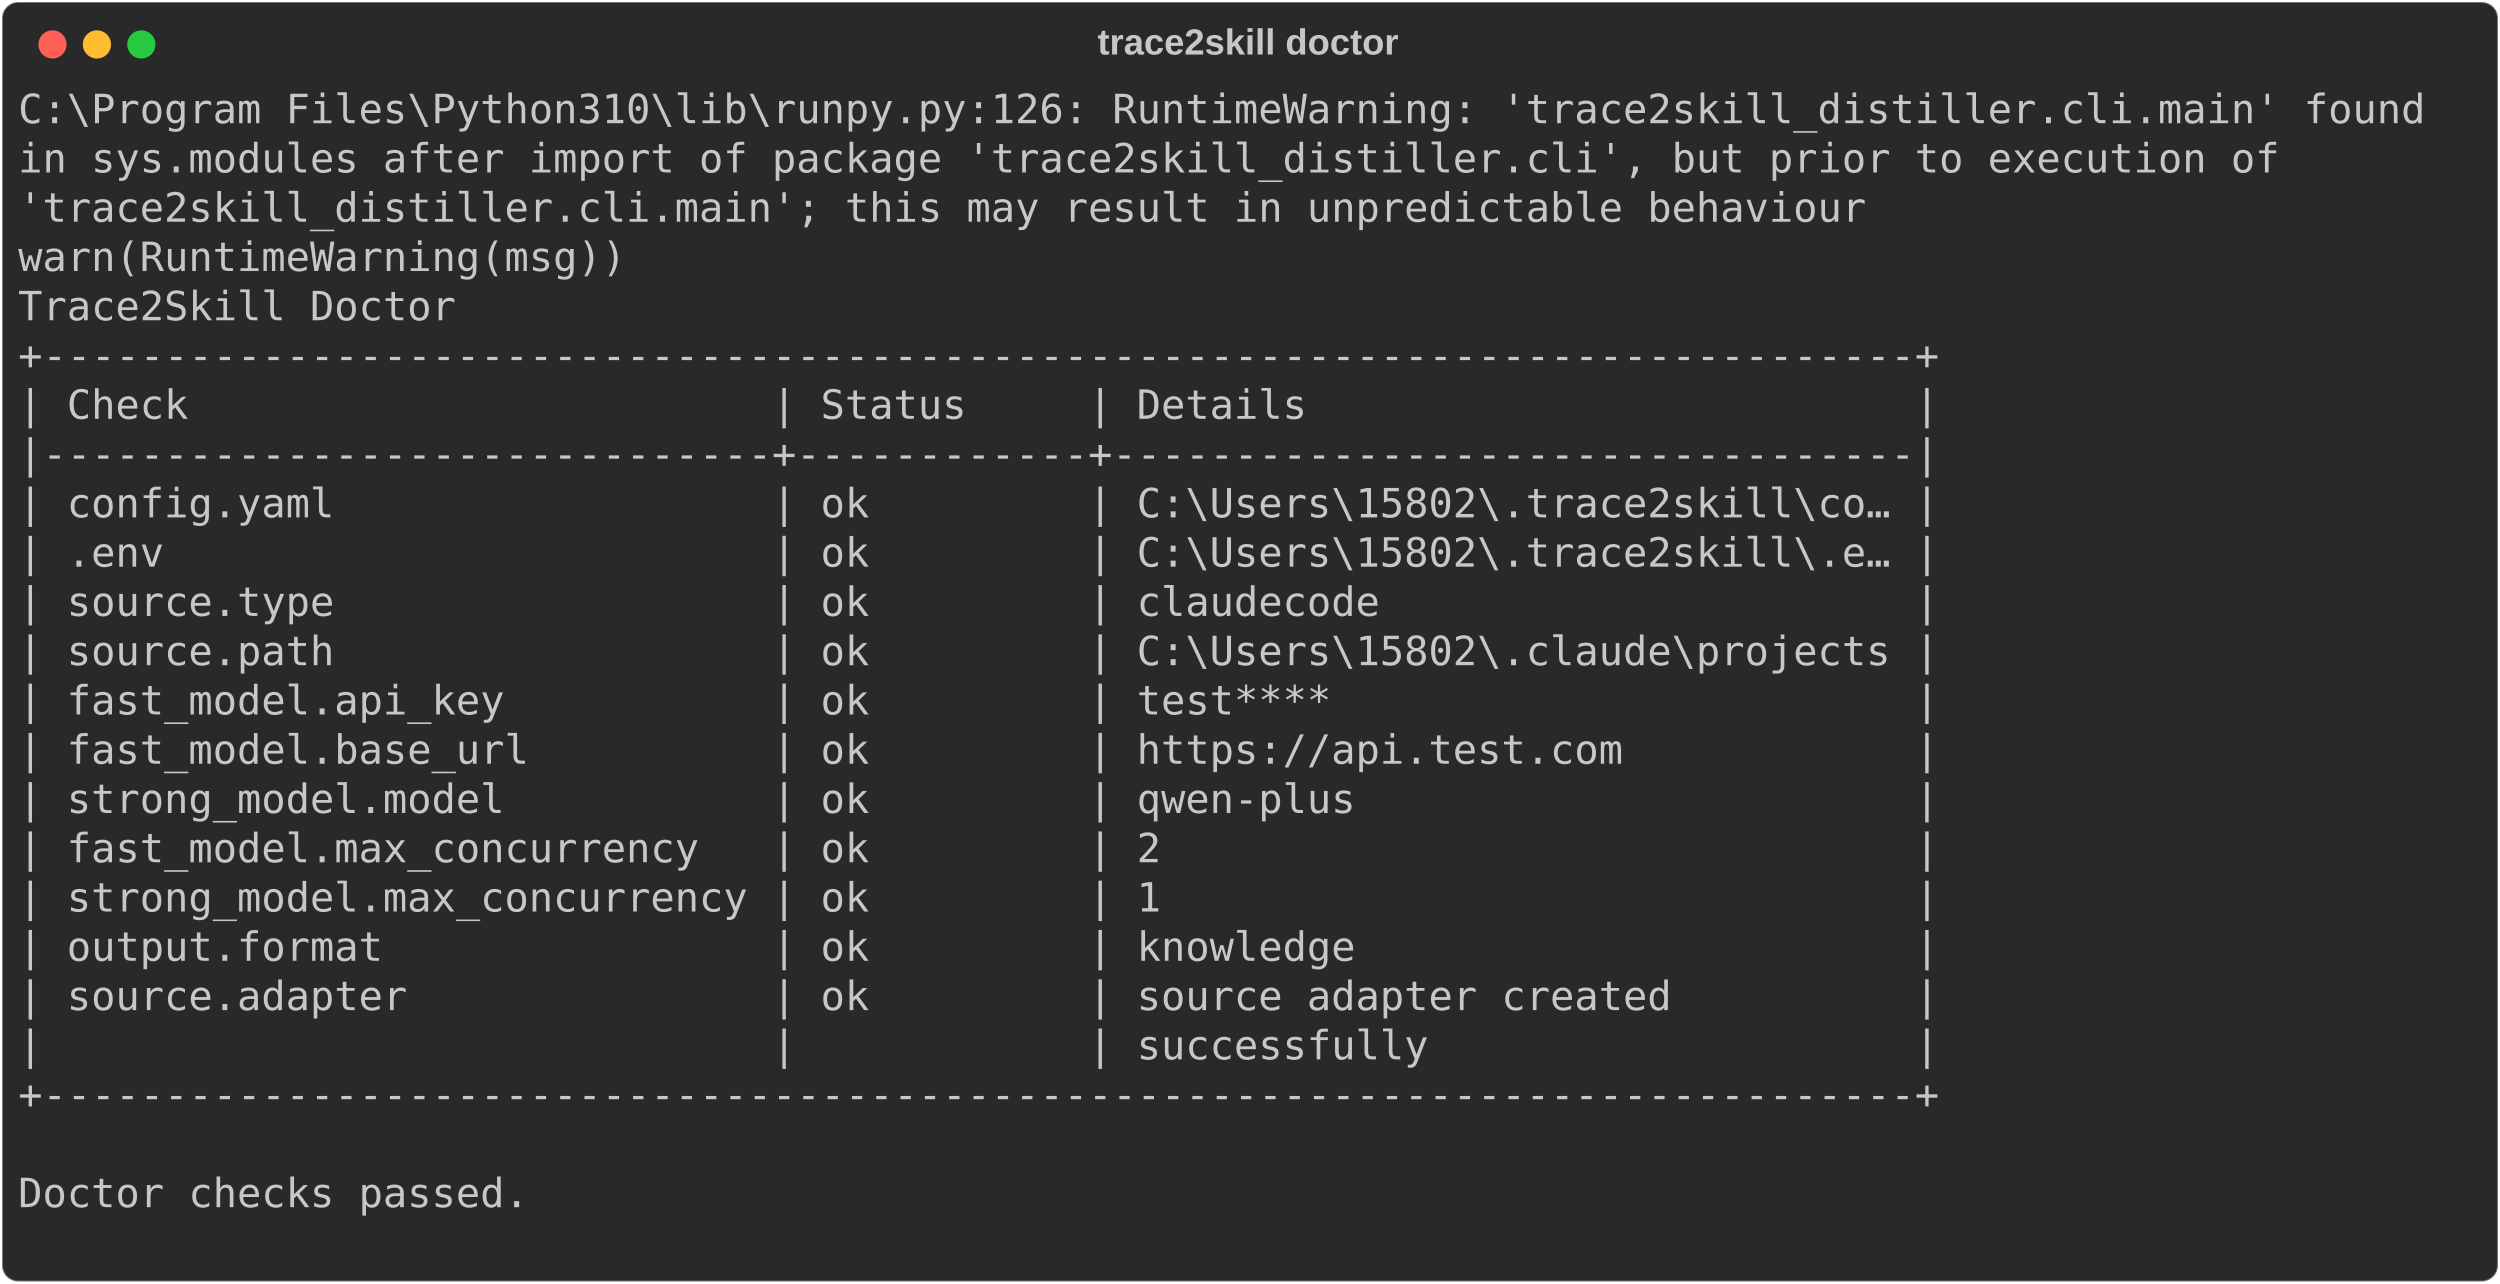
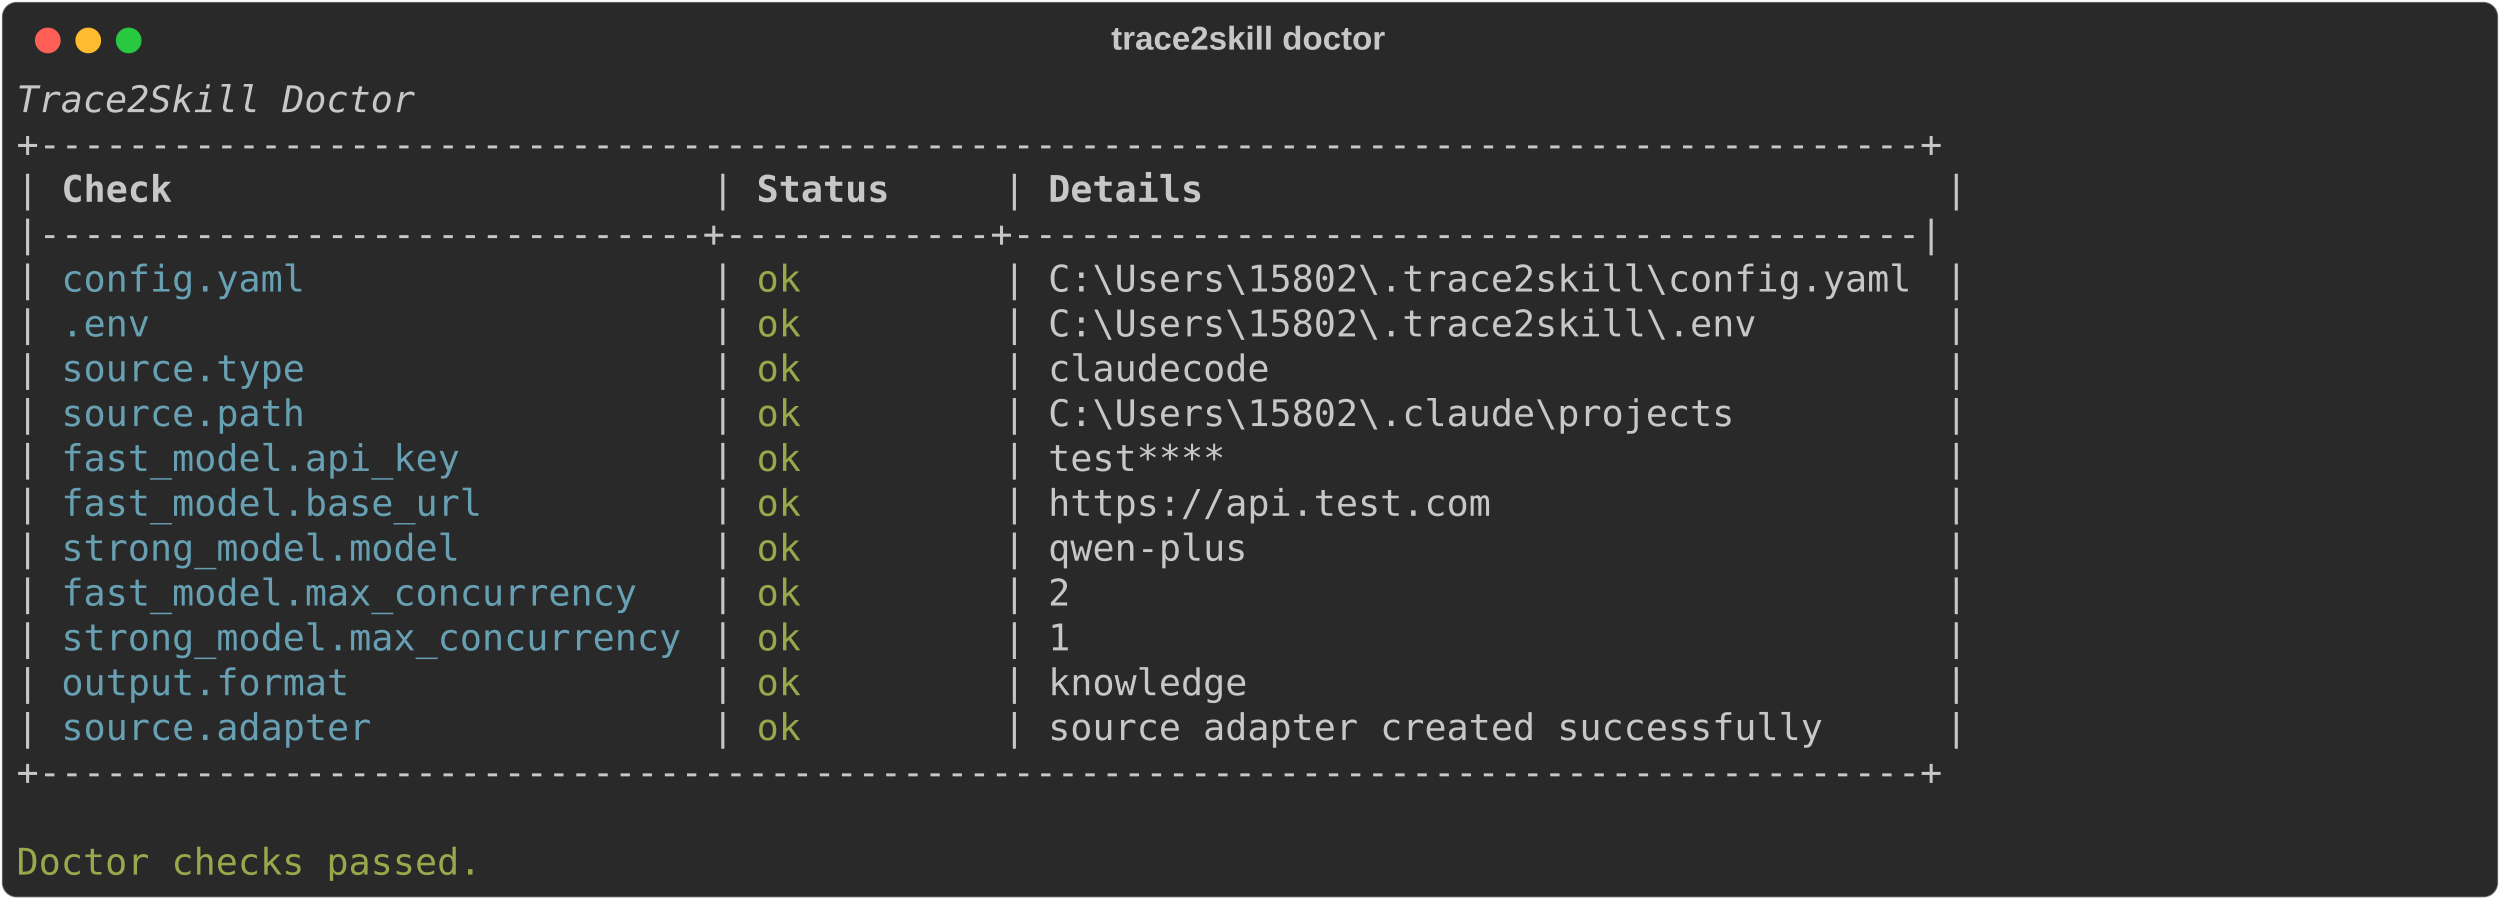
- <svg xmlns="http://www.w3.org/2000/svg" class="rich-terminal" viewBox="0 0 1238 635.6">
+ <svg xmlns="http://www.w3.org/2000/svg" class="rich-terminal" viewBox="0 0 1360 489.2">
  <style>

    @font-face {
        font-family: "Fira Code";
        src: local("FiraCode-Regular"),
                url("https://cdnjs.cloudflare.com/ajax/libs/firacode/6.2.0/woff2/FiraCode-Regular.woff2") format("woff2"),
                url("https://cdnjs.cloudflare.com/ajax/libs/firacode/6.2.0/woff/FiraCode-Regular.woff") format("woff");
        font-style: normal;
        font-weight: 400;
    }
    @font-face {
        font-family: "Fira Code";
        src: local("FiraCode-Bold"),
                url("https://cdnjs.cloudflare.com/ajax/libs/firacode/6.2.0/woff2/FiraCode-Bold.woff2") format("woff2"),
                url("https://cdnjs.cloudflare.com/ajax/libs/firacode/6.2.0/woff/FiraCode-Bold.woff") format("woff");
        font-style: bold;
        font-weight: 700;
    }

-     .terminal-1314089540-matrix {
+     .terminal-2991367223-matrix {
        font-family: Fira Code, monospace;
        font-size: 20px;
        line-height: 24.4px;
        font-variant-east-asian: full-width;
    }

-     .terminal-1314089540-title {
+     .terminal-2991367223-title {
        font-size: 18px;
        font-weight: bold;
        font-family: arial;
    }

-     .terminal-1314089540-r1 { fill: #c5c8c6 }
+     .terminal-2991367223-r1 { fill: #c5c8c6;font-style: italic; }
+ .terminal-2991367223-r2 { fill: #c5c8c6 }
+ .terminal-2991367223-r3 { fill: #c5c8c6;font-weight: bold }
+ .terminal-2991367223-r4 { fill: #68a0b3 }
+ .terminal-2991367223-r5 { fill: #98a84b }
    </style>
  <defs>
-     <clipPath id="terminal-1314089540-clip-terminal">
-       <rect x="0" y="0" width="1219.0" height="584.6" />
-     </clipPath>
-     <clipPath id="terminal-1314089540-line-0">
-       <rect x="0" y="1.5" width="1220" height="24.65" />
-     </clipPath>
-     <clipPath id="terminal-1314089540-line-1">
-       <rect x="0" y="25.9" width="1220" height="24.65" />
-     </clipPath>
-     <clipPath id="terminal-1314089540-line-2">
-       <rect x="0" y="50.3" width="1220" height="24.65" />
-     </clipPath>
-     <clipPath id="terminal-1314089540-line-3">
-       <rect x="0" y="74.7" width="1220" height="24.65" />
-     </clipPath>
-     <clipPath id="terminal-1314089540-line-4">
-       <rect x="0" y="99.1" width="1220" height="24.65" />
-     </clipPath>
-     <clipPath id="terminal-1314089540-line-5">
-       <rect x="0" y="123.5" width="1220" height="24.65" />
-     </clipPath>
-     <clipPath id="terminal-1314089540-line-6">
-       <rect x="0" y="147.9" width="1220" height="24.65" />
-     </clipPath>
-     <clipPath id="terminal-1314089540-line-7">
-       <rect x="0" y="172.3" width="1220" height="24.65" />
-     </clipPath>
-     <clipPath id="terminal-1314089540-line-8">
-       <rect x="0" y="196.7" width="1220" height="24.65" />
-     </clipPath>
-     <clipPath id="terminal-1314089540-line-9">
-       <rect x="0" y="221.1" width="1220" height="24.65" />
-     </clipPath>
-     <clipPath id="terminal-1314089540-line-10">
-       <rect x="0" y="245.5" width="1220" height="24.65" />
-     </clipPath>
-     <clipPath id="terminal-1314089540-line-11">
-       <rect x="0" y="269.9" width="1220" height="24.65" />
-     </clipPath>
-     <clipPath id="terminal-1314089540-line-12">
-       <rect x="0" y="294.3" width="1220" height="24.65" />
-     </clipPath>
-     <clipPath id="terminal-1314089540-line-13">
-       <rect x="0" y="318.7" width="1220" height="24.65" />
-     </clipPath>
-     <clipPath id="terminal-1314089540-line-14">
-       <rect x="0" y="343.1" width="1220" height="24.65" />
-     </clipPath>
-     <clipPath id="terminal-1314089540-line-15">
-       <rect x="0" y="367.5" width="1220" height="24.65" />
-     </clipPath>
-     <clipPath id="terminal-1314089540-line-16">
-       <rect x="0" y="391.9" width="1220" height="24.65" />
-     </clipPath>
-     <clipPath id="terminal-1314089540-line-17">
-       <rect x="0" y="416.3" width="1220" height="24.65" />
-     </clipPath>
-     <clipPath id="terminal-1314089540-line-18">
-       <rect x="0" y="440.7" width="1220" height="24.65" />
-     </clipPath>
-     <clipPath id="terminal-1314089540-line-19">
-       <rect x="0" y="465.1" width="1220" height="24.65" />
-     </clipPath>
-     <clipPath id="terminal-1314089540-line-20">
-       <rect x="0" y="489.5" width="1220" height="24.65" />
-     </clipPath>
-     <clipPath id="terminal-1314089540-line-21">
-       <rect x="0" y="513.9" width="1220" height="24.65" />
-     </clipPath>
-     <clipPath id="terminal-1314089540-line-22">
-       <rect x="0" y="538.3" width="1220" height="24.65" />
+     <clipPath id="terminal-2991367223-clip-terminal">
+       <rect x="0" y="0" width="1341.0" height="438.2" />
+     </clipPath>
+     <clipPath id="terminal-2991367223-line-0">
+       <rect x="0" y="1.5" width="1342" height="24.65" />
+     </clipPath>
+     <clipPath id="terminal-2991367223-line-1">
+       <rect x="0" y="25.9" width="1342" height="24.65" />
+     </clipPath>
+     <clipPath id="terminal-2991367223-line-2">
+       <rect x="0" y="50.3" width="1342" height="24.65" />
+     </clipPath>
+     <clipPath id="terminal-2991367223-line-3">
+       <rect x="0" y="74.7" width="1342" height="24.65" />
+     </clipPath>
+     <clipPath id="terminal-2991367223-line-4">
+       <rect x="0" y="99.1" width="1342" height="24.65" />
+     </clipPath>
+     <clipPath id="terminal-2991367223-line-5">
+       <rect x="0" y="123.5" width="1342" height="24.65" />
+     </clipPath>
+     <clipPath id="terminal-2991367223-line-6">
+       <rect x="0" y="147.9" width="1342" height="24.65" />
+     </clipPath>
+     <clipPath id="terminal-2991367223-line-7">
+       <rect x="0" y="172.3" width="1342" height="24.65" />
+     </clipPath>
+     <clipPath id="terminal-2991367223-line-8">
+       <rect x="0" y="196.7" width="1342" height="24.65" />
+     </clipPath>
+     <clipPath id="terminal-2991367223-line-9">
+       <rect x="0" y="221.1" width="1342" height="24.65" />
+     </clipPath>
+     <clipPath id="terminal-2991367223-line-10">
+       <rect x="0" y="245.5" width="1342" height="24.65" />
+     </clipPath>
+     <clipPath id="terminal-2991367223-line-11">
+       <rect x="0" y="269.9" width="1342" height="24.65" />
+     </clipPath>
+     <clipPath id="terminal-2991367223-line-12">
+       <rect x="0" y="294.3" width="1342" height="24.65" />
+     </clipPath>
+     <clipPath id="terminal-2991367223-line-13">
+       <rect x="0" y="318.7" width="1342" height="24.65" />
+     </clipPath>
+     <clipPath id="terminal-2991367223-line-14">
+       <rect x="0" y="343.1" width="1342" height="24.65" />
+     </clipPath>
+     <clipPath id="terminal-2991367223-line-15">
+       <rect x="0" y="367.5" width="1342" height="24.65" />
+     </clipPath>
+     <clipPath id="terminal-2991367223-line-16">
+       <rect x="0" y="391.9" width="1342" height="24.65" />
    </clipPath>
  </defs>
-   <rect fill="#292929" stroke="rgba(255,255,255,0.35)" stroke-width="1" x="1" y="1" width="1236" height="633.6" rx="8" />
-   <text class="terminal-1314089540-title" fill="#c5c8c6" text-anchor="middle" x="618" y="27">trace2skill doctor</text>
+   <rect fill="#292929" stroke="rgba(255,255,255,0.35)" stroke-width="1" x="1" y="1" width="1358" height="487.2" rx="8" />
+   <text class="terminal-2991367223-title" fill="#c5c8c6" text-anchor="middle" x="679" y="27">trace2skill doctor</text>
  <g transform="translate(26,22)">
    <circle cx="0" cy="0" r="7" fill="#ff5f57" />
    <circle cx="22" cy="0" r="7" fill="#febc2e" />
    <circle cx="44" cy="0" r="7" fill="#28c840" />
  </g>
-   <g transform="translate(9, 41)" clip-path="url(#terminal-1314089540-clip-terminal)">
-     <g class="terminal-1314089540-matrix">
-       <text class="terminal-1314089540-r1" x="0" y="20" textLength="1220" clip-path="url(#terminal-1314089540-line-0)">C:\Program Files\Python310\lib\runpy.py:126: RuntimeWarning: 'trace2skill_distiller.cli.main' found </text>
-       <text class="terminal-1314089540-r1" x="1220" y="20" textLength="12.2" clip-path="url(#terminal-1314089540-line-0)">
- </text>
-       <text class="terminal-1314089540-r1" x="0" y="44.4" textLength="1146.8" clip-path="url(#terminal-1314089540-line-1)">in sys.modules after import of package 'trace2skill_distiller.cli', but prior to execution of </text>
-       <text class="terminal-1314089540-r1" x="1220" y="44.4" textLength="12.2" clip-path="url(#terminal-1314089540-line-1)">
- </text>
-       <text class="terminal-1314089540-r1" x="0" y="68.8" textLength="927.2" clip-path="url(#terminal-1314089540-line-2)">'trace2skill_distiller.cli.main'; this may result in unpredictable behaviour</text>
-       <text class="terminal-1314089540-r1" x="1220" y="68.8" textLength="12.2" clip-path="url(#terminal-1314089540-line-2)">
- </text>
-       <text class="terminal-1314089540-r1" x="0" y="93.2" textLength="329.4" clip-path="url(#terminal-1314089540-line-3)">  warn(RuntimeWarning(msg))</text>
-       <text class="terminal-1314089540-r1" x="1220" y="93.2" textLength="12.2" clip-path="url(#terminal-1314089540-line-3)">
- </text>
-       <text class="terminal-1314089540-r1" x="0" y="117.6" textLength="963.8" clip-path="url(#terminal-1314089540-line-4)">                              Trace2Skill Doctor                               </text>
-       <text class="terminal-1314089540-r1" x="1220" y="117.6" textLength="12.2" clip-path="url(#terminal-1314089540-line-4)">
- </text>
-       <text class="terminal-1314089540-r1" x="0" y="142" textLength="963.8" clip-path="url(#terminal-1314089540-line-5)">+-----------------------------------------------------------------------------+</text>
-       <text class="terminal-1314089540-r1" x="1220" y="142" textLength="12.2" clip-path="url(#terminal-1314089540-line-5)">
- </text>
-       <text class="terminal-1314089540-r1" x="0" y="166.4" textLength="963.8" clip-path="url(#terminal-1314089540-line-6)">| Check                        | Status     | Details                         |</text>
-       <text class="terminal-1314089540-r1" x="1220" y="166.4" textLength="12.2" clip-path="url(#terminal-1314089540-line-6)">
- </text>
-       <text class="terminal-1314089540-r1" x="0" y="190.8" textLength="963.8" clip-path="url(#terminal-1314089540-line-7)">|------------------------------+------------+---------------------------------|</text>
-       <text class="terminal-1314089540-r1" x="1220" y="190.8" textLength="12.2" clip-path="url(#terminal-1314089540-line-7)">
- </text>
-       <text class="terminal-1314089540-r1" x="0" y="215.2" textLength="963.8" clip-path="url(#terminal-1314089540-line-8)">| config.yaml                  | ok         | C:\Users\15802\.trace2skill\co… |</text>
-       <text class="terminal-1314089540-r1" x="1220" y="215.2" textLength="12.2" clip-path="url(#terminal-1314089540-line-8)">
- </text>
-       <text class="terminal-1314089540-r1" x="0" y="239.6" textLength="963.8" clip-path="url(#terminal-1314089540-line-9)">| .env                         | ok         | C:\Users\15802\.trace2skill\.e… |</text>
-       <text class="terminal-1314089540-r1" x="1220" y="239.6" textLength="12.2" clip-path="url(#terminal-1314089540-line-9)">
- </text>
-       <text class="terminal-1314089540-r1" x="0" y="264" textLength="963.8" clip-path="url(#terminal-1314089540-line-10)">| source.type                  | ok         | claudecode                      |</text>
-       <text class="terminal-1314089540-r1" x="1220" y="264" textLength="12.2" clip-path="url(#terminal-1314089540-line-10)">
- </text>
-       <text class="terminal-1314089540-r1" x="0" y="288.4" textLength="963.8" clip-path="url(#terminal-1314089540-line-11)">| source.path                  | ok         | C:\Users\15802\.claude\projects |</text>
-       <text class="terminal-1314089540-r1" x="1220" y="288.4" textLength="12.2" clip-path="url(#terminal-1314089540-line-11)">
- </text>
-       <text class="terminal-1314089540-r1" x="0" y="312.8" textLength="963.8" clip-path="url(#terminal-1314089540-line-12)">| fast_model.api_key           | ok         | test****                        |</text>
-       <text class="terminal-1314089540-r1" x="1220" y="312.8" textLength="12.2" clip-path="url(#terminal-1314089540-line-12)">
- </text>
-       <text class="terminal-1314089540-r1" x="0" y="337.2" textLength="963.8" clip-path="url(#terminal-1314089540-line-13)">| fast_model.base_url          | ok         | https://api.test.com            |</text>
-       <text class="terminal-1314089540-r1" x="1220" y="337.2" textLength="12.2" clip-path="url(#terminal-1314089540-line-13)">
- </text>
-       <text class="terminal-1314089540-r1" x="0" y="361.6" textLength="963.8" clip-path="url(#terminal-1314089540-line-14)">| strong_model.model           | ok         | qwen-plus                       |</text>
-       <text class="terminal-1314089540-r1" x="1220" y="361.6" textLength="12.2" clip-path="url(#terminal-1314089540-line-14)">
- </text>
-       <text class="terminal-1314089540-r1" x="0" y="386" textLength="963.8" clip-path="url(#terminal-1314089540-line-15)">| fast_model.max_concurrency   | ok         | 2                               |</text>
-       <text class="terminal-1314089540-r1" x="1220" y="386" textLength="12.2" clip-path="url(#terminal-1314089540-line-15)">
- </text>
-       <text class="terminal-1314089540-r1" x="0" y="410.4" textLength="963.8" clip-path="url(#terminal-1314089540-line-16)">| strong_model.max_concurrency | ok         | 1                               |</text>
-       <text class="terminal-1314089540-r1" x="1220" y="410.4" textLength="12.2" clip-path="url(#terminal-1314089540-line-16)">
- </text>
-       <text class="terminal-1314089540-r1" x="0" y="434.8" textLength="963.8" clip-path="url(#terminal-1314089540-line-17)">| output.format                | ok         | knowledge                       |</text>
-       <text class="terminal-1314089540-r1" x="1220" y="434.8" textLength="12.2" clip-path="url(#terminal-1314089540-line-17)">
- </text>
-       <text class="terminal-1314089540-r1" x="0" y="459.2" textLength="963.8" clip-path="url(#terminal-1314089540-line-18)">| source.adapter               | ok         | source adapter created          |</text>
-       <text class="terminal-1314089540-r1" x="1220" y="459.2" textLength="12.2" clip-path="url(#terminal-1314089540-line-18)">
- </text>
-       <text class="terminal-1314089540-r1" x="0" y="483.6" textLength="963.8" clip-path="url(#terminal-1314089540-line-19)">|                              |            | successfully                    |</text>
-       <text class="terminal-1314089540-r1" x="1220" y="483.6" textLength="12.2" clip-path="url(#terminal-1314089540-line-19)">
- </text>
-       <text class="terminal-1314089540-r1" x="0" y="508" textLength="963.8" clip-path="url(#terminal-1314089540-line-20)">+-----------------------------------------------------------------------------+</text>
-       <text class="terminal-1314089540-r1" x="1220" y="508" textLength="12.2" clip-path="url(#terminal-1314089540-line-20)">
- </text>
-       <text class="terminal-1314089540-r1" x="1220" y="532.4" textLength="12.2" clip-path="url(#terminal-1314089540-line-21)">
- </text>
-       <text class="terminal-1314089540-r1" x="0" y="556.8" textLength="256.2" clip-path="url(#terminal-1314089540-line-22)">Doctor checks passed.</text>
-       <text class="terminal-1314089540-r1" x="1220" y="556.8" textLength="12.2" clip-path="url(#terminal-1314089540-line-22)">
- </text>
-       <text class="terminal-1314089540-r1" x="1220" y="581.2" textLength="12.2" clip-path="url(#terminal-1314089540-line-23)">
+   <g transform="translate(9, 41)" clip-path="url(#terminal-2991367223-clip-terminal)">
+     <g class="terminal-2991367223-matrix">
+       <text class="terminal-2991367223-r1" x="0" y="20" textLength="1061.4" clip-path="url(#terminal-2991367223-line-0)">                                  Trace2Skill Doctor                                   </text>
+       <text class="terminal-2991367223-r2" x="1342" y="20" textLength="12.2" clip-path="url(#terminal-2991367223-line-0)">
+ </text>
+       <text class="terminal-2991367223-r2" x="0" y="44.4" textLength="1061.4" clip-path="url(#terminal-2991367223-line-1)">+-------------------------------------------------------------------------------------+</text>
+       <text class="terminal-2991367223-r2" x="1342" y="44.4" textLength="12.2" clip-path="url(#terminal-2991367223-line-1)">
+ </text>
+       <text class="terminal-2991367223-r2" x="0" y="68.8" textLength="12.2" clip-path="url(#terminal-2991367223-line-2)">|</text>
+       <text class="terminal-2991367223-r3" x="24.4" y="68.8" textLength="341.6" clip-path="url(#terminal-2991367223-line-2)">Check                       </text>
+       <text class="terminal-2991367223-r2" x="378.2" y="68.8" textLength="12.2" clip-path="url(#terminal-2991367223-line-2)">|</text>
+       <text class="terminal-2991367223-r3" x="402.6" y="68.8" textLength="122" clip-path="url(#terminal-2991367223-line-2)">Status    </text>
+       <text class="terminal-2991367223-r2" x="536.8" y="68.8" textLength="12.2" clip-path="url(#terminal-2991367223-line-2)">|</text>
+       <text class="terminal-2991367223-r3" x="561.2" y="68.8" textLength="475.8" clip-path="url(#terminal-2991367223-line-2)">Details                                </text>
+       <text class="terminal-2991367223-r2" x="1049.2" y="68.8" textLength="12.2" clip-path="url(#terminal-2991367223-line-2)">|</text>
+       <text class="terminal-2991367223-r2" x="1342" y="68.8" textLength="12.2" clip-path="url(#terminal-2991367223-line-2)">
+ </text>
+       <text class="terminal-2991367223-r2" x="0" y="93.2" textLength="1061.4" clip-path="url(#terminal-2991367223-line-3)">|------------------------------+------------+-----------------------------------------|</text>
+       <text class="terminal-2991367223-r2" x="1342" y="93.2" textLength="12.2" clip-path="url(#terminal-2991367223-line-3)">
+ </text>
+       <text class="terminal-2991367223-r2" x="0" y="117.6" textLength="12.2" clip-path="url(#terminal-2991367223-line-4)">|</text>
+       <text class="terminal-2991367223-r4" x="24.4" y="117.6" textLength="341.6" clip-path="url(#terminal-2991367223-line-4)">config.yaml                 </text>
+       <text class="terminal-2991367223-r2" x="378.2" y="117.6" textLength="12.2" clip-path="url(#terminal-2991367223-line-4)">|</text>
+       <text class="terminal-2991367223-r5" x="402.6" y="117.6" textLength="24.4" clip-path="url(#terminal-2991367223-line-4)">ok</text>
+       <text class="terminal-2991367223-r2" x="536.8" y="117.6" textLength="12.2" clip-path="url(#terminal-2991367223-line-4)">|</text>
+       <text class="terminal-2991367223-r2" x="561.2" y="117.6" textLength="475.8" clip-path="url(#terminal-2991367223-line-4)">C:\Users\15802\.trace2skill\config.yaml</text>
+       <text class="terminal-2991367223-r2" x="1049.2" y="117.6" textLength="12.2" clip-path="url(#terminal-2991367223-line-4)">|</text>
+       <text class="terminal-2991367223-r2" x="1342" y="117.6" textLength="12.2" clip-path="url(#terminal-2991367223-line-4)">
+ </text>
+       <text class="terminal-2991367223-r2" x="0" y="142" textLength="12.2" clip-path="url(#terminal-2991367223-line-5)">|</text>
+       <text class="terminal-2991367223-r4" x="24.4" y="142" textLength="341.6" clip-path="url(#terminal-2991367223-line-5)">.env                        </text>
+       <text class="terminal-2991367223-r2" x="378.2" y="142" textLength="12.2" clip-path="url(#terminal-2991367223-line-5)">|</text>
+       <text class="terminal-2991367223-r5" x="402.6" y="142" textLength="24.4" clip-path="url(#terminal-2991367223-line-5)">ok</text>
+       <text class="terminal-2991367223-r2" x="536.8" y="142" textLength="12.2" clip-path="url(#terminal-2991367223-line-5)">|</text>
+       <text class="terminal-2991367223-r2" x="561.2" y="142" textLength="475.8" clip-path="url(#terminal-2991367223-line-5)">C:\Users\15802\.trace2skill\.env       </text>
+       <text class="terminal-2991367223-r2" x="1049.2" y="142" textLength="12.2" clip-path="url(#terminal-2991367223-line-5)">|</text>
+       <text class="terminal-2991367223-r2" x="1342" y="142" textLength="12.2" clip-path="url(#terminal-2991367223-line-5)">
+ </text>
+       <text class="terminal-2991367223-r2" x="0" y="166.4" textLength="12.2" clip-path="url(#terminal-2991367223-line-6)">|</text>
+       <text class="terminal-2991367223-r4" x="24.4" y="166.4" textLength="341.6" clip-path="url(#terminal-2991367223-line-6)">source.type                 </text>
+       <text class="terminal-2991367223-r2" x="378.2" y="166.4" textLength="12.2" clip-path="url(#terminal-2991367223-line-6)">|</text>
+       <text class="terminal-2991367223-r5" x="402.6" y="166.4" textLength="24.4" clip-path="url(#terminal-2991367223-line-6)">ok</text>
+       <text class="terminal-2991367223-r2" x="536.8" y="166.4" textLength="12.2" clip-path="url(#terminal-2991367223-line-6)">|</text>
+       <text class="terminal-2991367223-r2" x="561.2" y="166.4" textLength="475.8" clip-path="url(#terminal-2991367223-line-6)">claudecode                             </text>
+       <text class="terminal-2991367223-r2" x="1049.2" y="166.4" textLength="12.2" clip-path="url(#terminal-2991367223-line-6)">|</text>
+       <text class="terminal-2991367223-r2" x="1342" y="166.4" textLength="12.2" clip-path="url(#terminal-2991367223-line-6)">
+ </text>
+       <text class="terminal-2991367223-r2" x="0" y="190.8" textLength="12.2" clip-path="url(#terminal-2991367223-line-7)">|</text>
+       <text class="terminal-2991367223-r4" x="24.4" y="190.8" textLength="341.6" clip-path="url(#terminal-2991367223-line-7)">source.path                 </text>
+       <text class="terminal-2991367223-r2" x="378.2" y="190.8" textLength="12.2" clip-path="url(#terminal-2991367223-line-7)">|</text>
+       <text class="terminal-2991367223-r5" x="402.6" y="190.8" textLength="24.4" clip-path="url(#terminal-2991367223-line-7)">ok</text>
+       <text class="terminal-2991367223-r2" x="536.8" y="190.8" textLength="12.2" clip-path="url(#terminal-2991367223-line-7)">|</text>
+       <text class="terminal-2991367223-r2" x="561.2" y="190.8" textLength="475.8" clip-path="url(#terminal-2991367223-line-7)">C:\Users\15802\.claude\projects        </text>
+       <text class="terminal-2991367223-r2" x="1049.2" y="190.8" textLength="12.2" clip-path="url(#terminal-2991367223-line-7)">|</text>
+       <text class="terminal-2991367223-r2" x="1342" y="190.8" textLength="12.2" clip-path="url(#terminal-2991367223-line-7)">
+ </text>
+       <text class="terminal-2991367223-r2" x="0" y="215.2" textLength="12.2" clip-path="url(#terminal-2991367223-line-8)">|</text>
+       <text class="terminal-2991367223-r4" x="24.4" y="215.2" textLength="341.6" clip-path="url(#terminal-2991367223-line-8)">fast_model.api_key          </text>
+       <text class="terminal-2991367223-r2" x="378.2" y="215.2" textLength="12.2" clip-path="url(#terminal-2991367223-line-8)">|</text>
+       <text class="terminal-2991367223-r5" x="402.6" y="215.2" textLength="24.4" clip-path="url(#terminal-2991367223-line-8)">ok</text>
+       <text class="terminal-2991367223-r2" x="536.8" y="215.2" textLength="12.2" clip-path="url(#terminal-2991367223-line-8)">|</text>
+       <text class="terminal-2991367223-r2" x="561.2" y="215.2" textLength="475.8" clip-path="url(#terminal-2991367223-line-8)">test****                               </text>
+       <text class="terminal-2991367223-r2" x="1049.2" y="215.2" textLength="12.2" clip-path="url(#terminal-2991367223-line-8)">|</text>
+       <text class="terminal-2991367223-r2" x="1342" y="215.2" textLength="12.2" clip-path="url(#terminal-2991367223-line-8)">
+ </text>
+       <text class="terminal-2991367223-r2" x="0" y="239.6" textLength="12.2" clip-path="url(#terminal-2991367223-line-9)">|</text>
+       <text class="terminal-2991367223-r4" x="24.4" y="239.6" textLength="341.6" clip-path="url(#terminal-2991367223-line-9)">fast_model.base_url         </text>
+       <text class="terminal-2991367223-r2" x="378.2" y="239.6" textLength="12.2" clip-path="url(#terminal-2991367223-line-9)">|</text>
+       <text class="terminal-2991367223-r5" x="402.6" y="239.6" textLength="24.4" clip-path="url(#terminal-2991367223-line-9)">ok</text>
+       <text class="terminal-2991367223-r2" x="536.8" y="239.6" textLength="12.2" clip-path="url(#terminal-2991367223-line-9)">|</text>
+       <text class="terminal-2991367223-r2" x="561.2" y="239.6" textLength="475.8" clip-path="url(#terminal-2991367223-line-9)">https://api.test.com                   </text>
+       <text class="terminal-2991367223-r2" x="1049.2" y="239.6" textLength="12.2" clip-path="url(#terminal-2991367223-line-9)">|</text>
+       <text class="terminal-2991367223-r2" x="1342" y="239.6" textLength="12.2" clip-path="url(#terminal-2991367223-line-9)">
+ </text>
+       <text class="terminal-2991367223-r2" x="0" y="264" textLength="12.2" clip-path="url(#terminal-2991367223-line-10)">|</text>
+       <text class="terminal-2991367223-r4" x="24.4" y="264" textLength="341.6" clip-path="url(#terminal-2991367223-line-10)">strong_model.model          </text>
+       <text class="terminal-2991367223-r2" x="378.2" y="264" textLength="12.2" clip-path="url(#terminal-2991367223-line-10)">|</text>
+       <text class="terminal-2991367223-r5" x="402.6" y="264" textLength="24.4" clip-path="url(#terminal-2991367223-line-10)">ok</text>
+       <text class="terminal-2991367223-r2" x="536.8" y="264" textLength="12.2" clip-path="url(#terminal-2991367223-line-10)">|</text>
+       <text class="terminal-2991367223-r2" x="561.2" y="264" textLength="475.8" clip-path="url(#terminal-2991367223-line-10)">qwen-plus                              </text>
+       <text class="terminal-2991367223-r2" x="1049.2" y="264" textLength="12.2" clip-path="url(#terminal-2991367223-line-10)">|</text>
+       <text class="terminal-2991367223-r2" x="1342" y="264" textLength="12.2" clip-path="url(#terminal-2991367223-line-10)">
+ </text>
+       <text class="terminal-2991367223-r2" x="0" y="288.4" textLength="12.2" clip-path="url(#terminal-2991367223-line-11)">|</text>
+       <text class="terminal-2991367223-r4" x="24.4" y="288.4" textLength="341.6" clip-path="url(#terminal-2991367223-line-11)">fast_model.max_concurrency  </text>
+       <text class="terminal-2991367223-r2" x="378.2" y="288.4" textLength="12.2" clip-path="url(#terminal-2991367223-line-11)">|</text>
+       <text class="terminal-2991367223-r5" x="402.6" y="288.4" textLength="24.4" clip-path="url(#terminal-2991367223-line-11)">ok</text>
+       <text class="terminal-2991367223-r2" x="536.8" y="288.4" textLength="12.2" clip-path="url(#terminal-2991367223-line-11)">|</text>
+       <text class="terminal-2991367223-r2" x="561.2" y="288.4" textLength="475.8" clip-path="url(#terminal-2991367223-line-11)">2                                      </text>
+       <text class="terminal-2991367223-r2" x="1049.2" y="288.4" textLength="12.2" clip-path="url(#terminal-2991367223-line-11)">|</text>
+       <text class="terminal-2991367223-r2" x="1342" y="288.4" textLength="12.2" clip-path="url(#terminal-2991367223-line-11)">
+ </text>
+       <text class="terminal-2991367223-r2" x="0" y="312.8" textLength="12.2" clip-path="url(#terminal-2991367223-line-12)">|</text>
+       <text class="terminal-2991367223-r4" x="24.4" y="312.8" textLength="341.6" clip-path="url(#terminal-2991367223-line-12)">strong_model.max_concurrency</text>
+       <text class="terminal-2991367223-r2" x="378.2" y="312.8" textLength="12.2" clip-path="url(#terminal-2991367223-line-12)">|</text>
+       <text class="terminal-2991367223-r5" x="402.6" y="312.8" textLength="24.4" clip-path="url(#terminal-2991367223-line-12)">ok</text>
+       <text class="terminal-2991367223-r2" x="536.8" y="312.8" textLength="12.2" clip-path="url(#terminal-2991367223-line-12)">|</text>
+       <text class="terminal-2991367223-r2" x="561.2" y="312.8" textLength="475.8" clip-path="url(#terminal-2991367223-line-12)">1                                      </text>
+       <text class="terminal-2991367223-r2" x="1049.2" y="312.8" textLength="12.2" clip-path="url(#terminal-2991367223-line-12)">|</text>
+       <text class="terminal-2991367223-r2" x="1342" y="312.8" textLength="12.2" clip-path="url(#terminal-2991367223-line-12)">
+ </text>
+       <text class="terminal-2991367223-r2" x="0" y="337.2" textLength="12.2" clip-path="url(#terminal-2991367223-line-13)">|</text>
+       <text class="terminal-2991367223-r4" x="24.4" y="337.2" textLength="341.6" clip-path="url(#terminal-2991367223-line-13)">output.format               </text>
+       <text class="terminal-2991367223-r2" x="378.2" y="337.2" textLength="12.2" clip-path="url(#terminal-2991367223-line-13)">|</text>
+       <text class="terminal-2991367223-r5" x="402.6" y="337.2" textLength="24.4" clip-path="url(#terminal-2991367223-line-13)">ok</text>
+       <text class="terminal-2991367223-r2" x="536.8" y="337.2" textLength="12.2" clip-path="url(#terminal-2991367223-line-13)">|</text>
+       <text class="terminal-2991367223-r2" x="561.2" y="337.2" textLength="475.8" clip-path="url(#terminal-2991367223-line-13)">knowledge                              </text>
+       <text class="terminal-2991367223-r2" x="1049.2" y="337.2" textLength="12.2" clip-path="url(#terminal-2991367223-line-13)">|</text>
+       <text class="terminal-2991367223-r2" x="1342" y="337.2" textLength="12.2" clip-path="url(#terminal-2991367223-line-13)">
+ </text>
+       <text class="terminal-2991367223-r2" x="0" y="361.6" textLength="12.2" clip-path="url(#terminal-2991367223-line-14)">|</text>
+       <text class="terminal-2991367223-r4" x="24.4" y="361.6" textLength="341.6" clip-path="url(#terminal-2991367223-line-14)">source.adapter              </text>
+       <text class="terminal-2991367223-r2" x="378.2" y="361.6" textLength="12.2" clip-path="url(#terminal-2991367223-line-14)">|</text>
+       <text class="terminal-2991367223-r5" x="402.6" y="361.6" textLength="24.4" clip-path="url(#terminal-2991367223-line-14)">ok</text>
+       <text class="terminal-2991367223-r2" x="536.8" y="361.6" textLength="12.2" clip-path="url(#terminal-2991367223-line-14)">|</text>
+       <text class="terminal-2991367223-r2" x="561.2" y="361.6" textLength="475.8" clip-path="url(#terminal-2991367223-line-14)">source adapter created successfully    </text>
+       <text class="terminal-2991367223-r2" x="1049.2" y="361.6" textLength="12.2" clip-path="url(#terminal-2991367223-line-14)">|</text>
+       <text class="terminal-2991367223-r2" x="1342" y="361.6" textLength="12.2" clip-path="url(#terminal-2991367223-line-14)">
+ </text>
+       <text class="terminal-2991367223-r2" x="0" y="386" textLength="1061.4" clip-path="url(#terminal-2991367223-line-15)">+-------------------------------------------------------------------------------------+</text>
+       <text class="terminal-2991367223-r2" x="1342" y="386" textLength="12.2" clip-path="url(#terminal-2991367223-line-15)">
+ </text>
+       <text class="terminal-2991367223-r2" x="1342" y="410.4" textLength="12.2" clip-path="url(#terminal-2991367223-line-16)">
+ </text>
+       <text class="terminal-2991367223-r5" x="0" y="434.8" textLength="256.2" clip-path="url(#terminal-2991367223-line-17)">Doctor checks passed.</text>
+       <text class="terminal-2991367223-r2" x="1342" y="434.8" textLength="12.2" clip-path="url(#terminal-2991367223-line-17)">
</text>
    </g>
  </g>
</svg>
